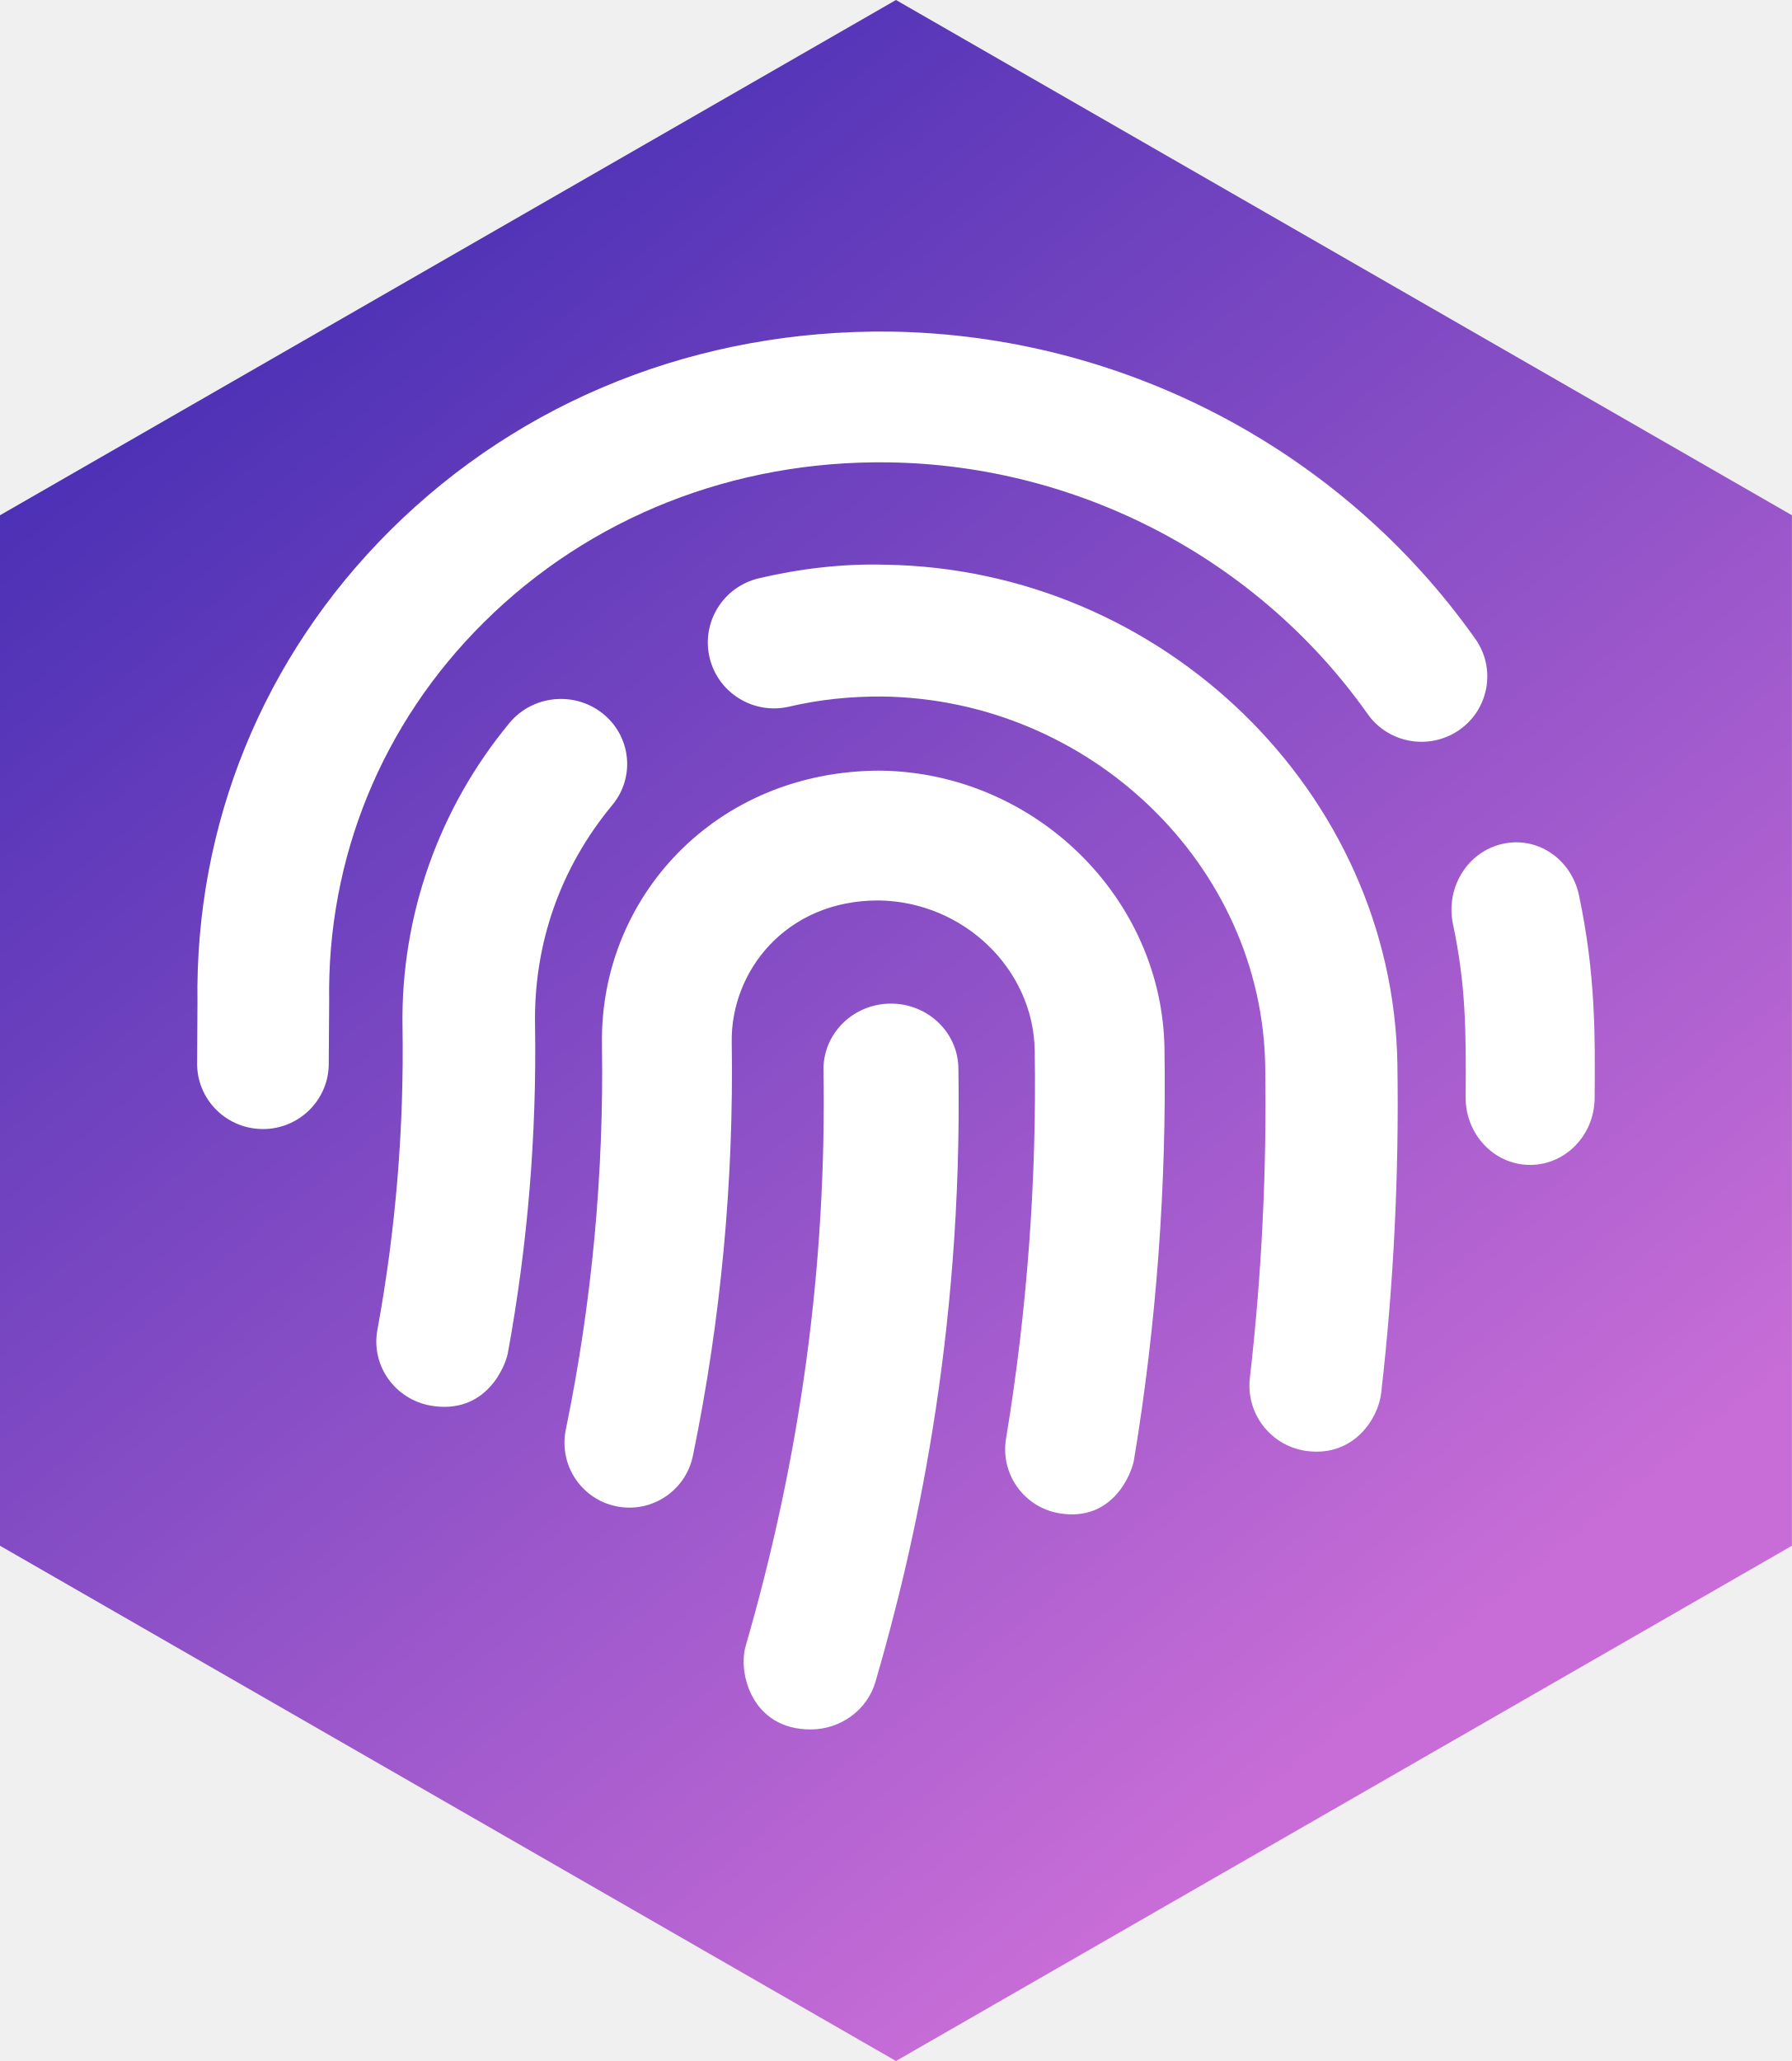
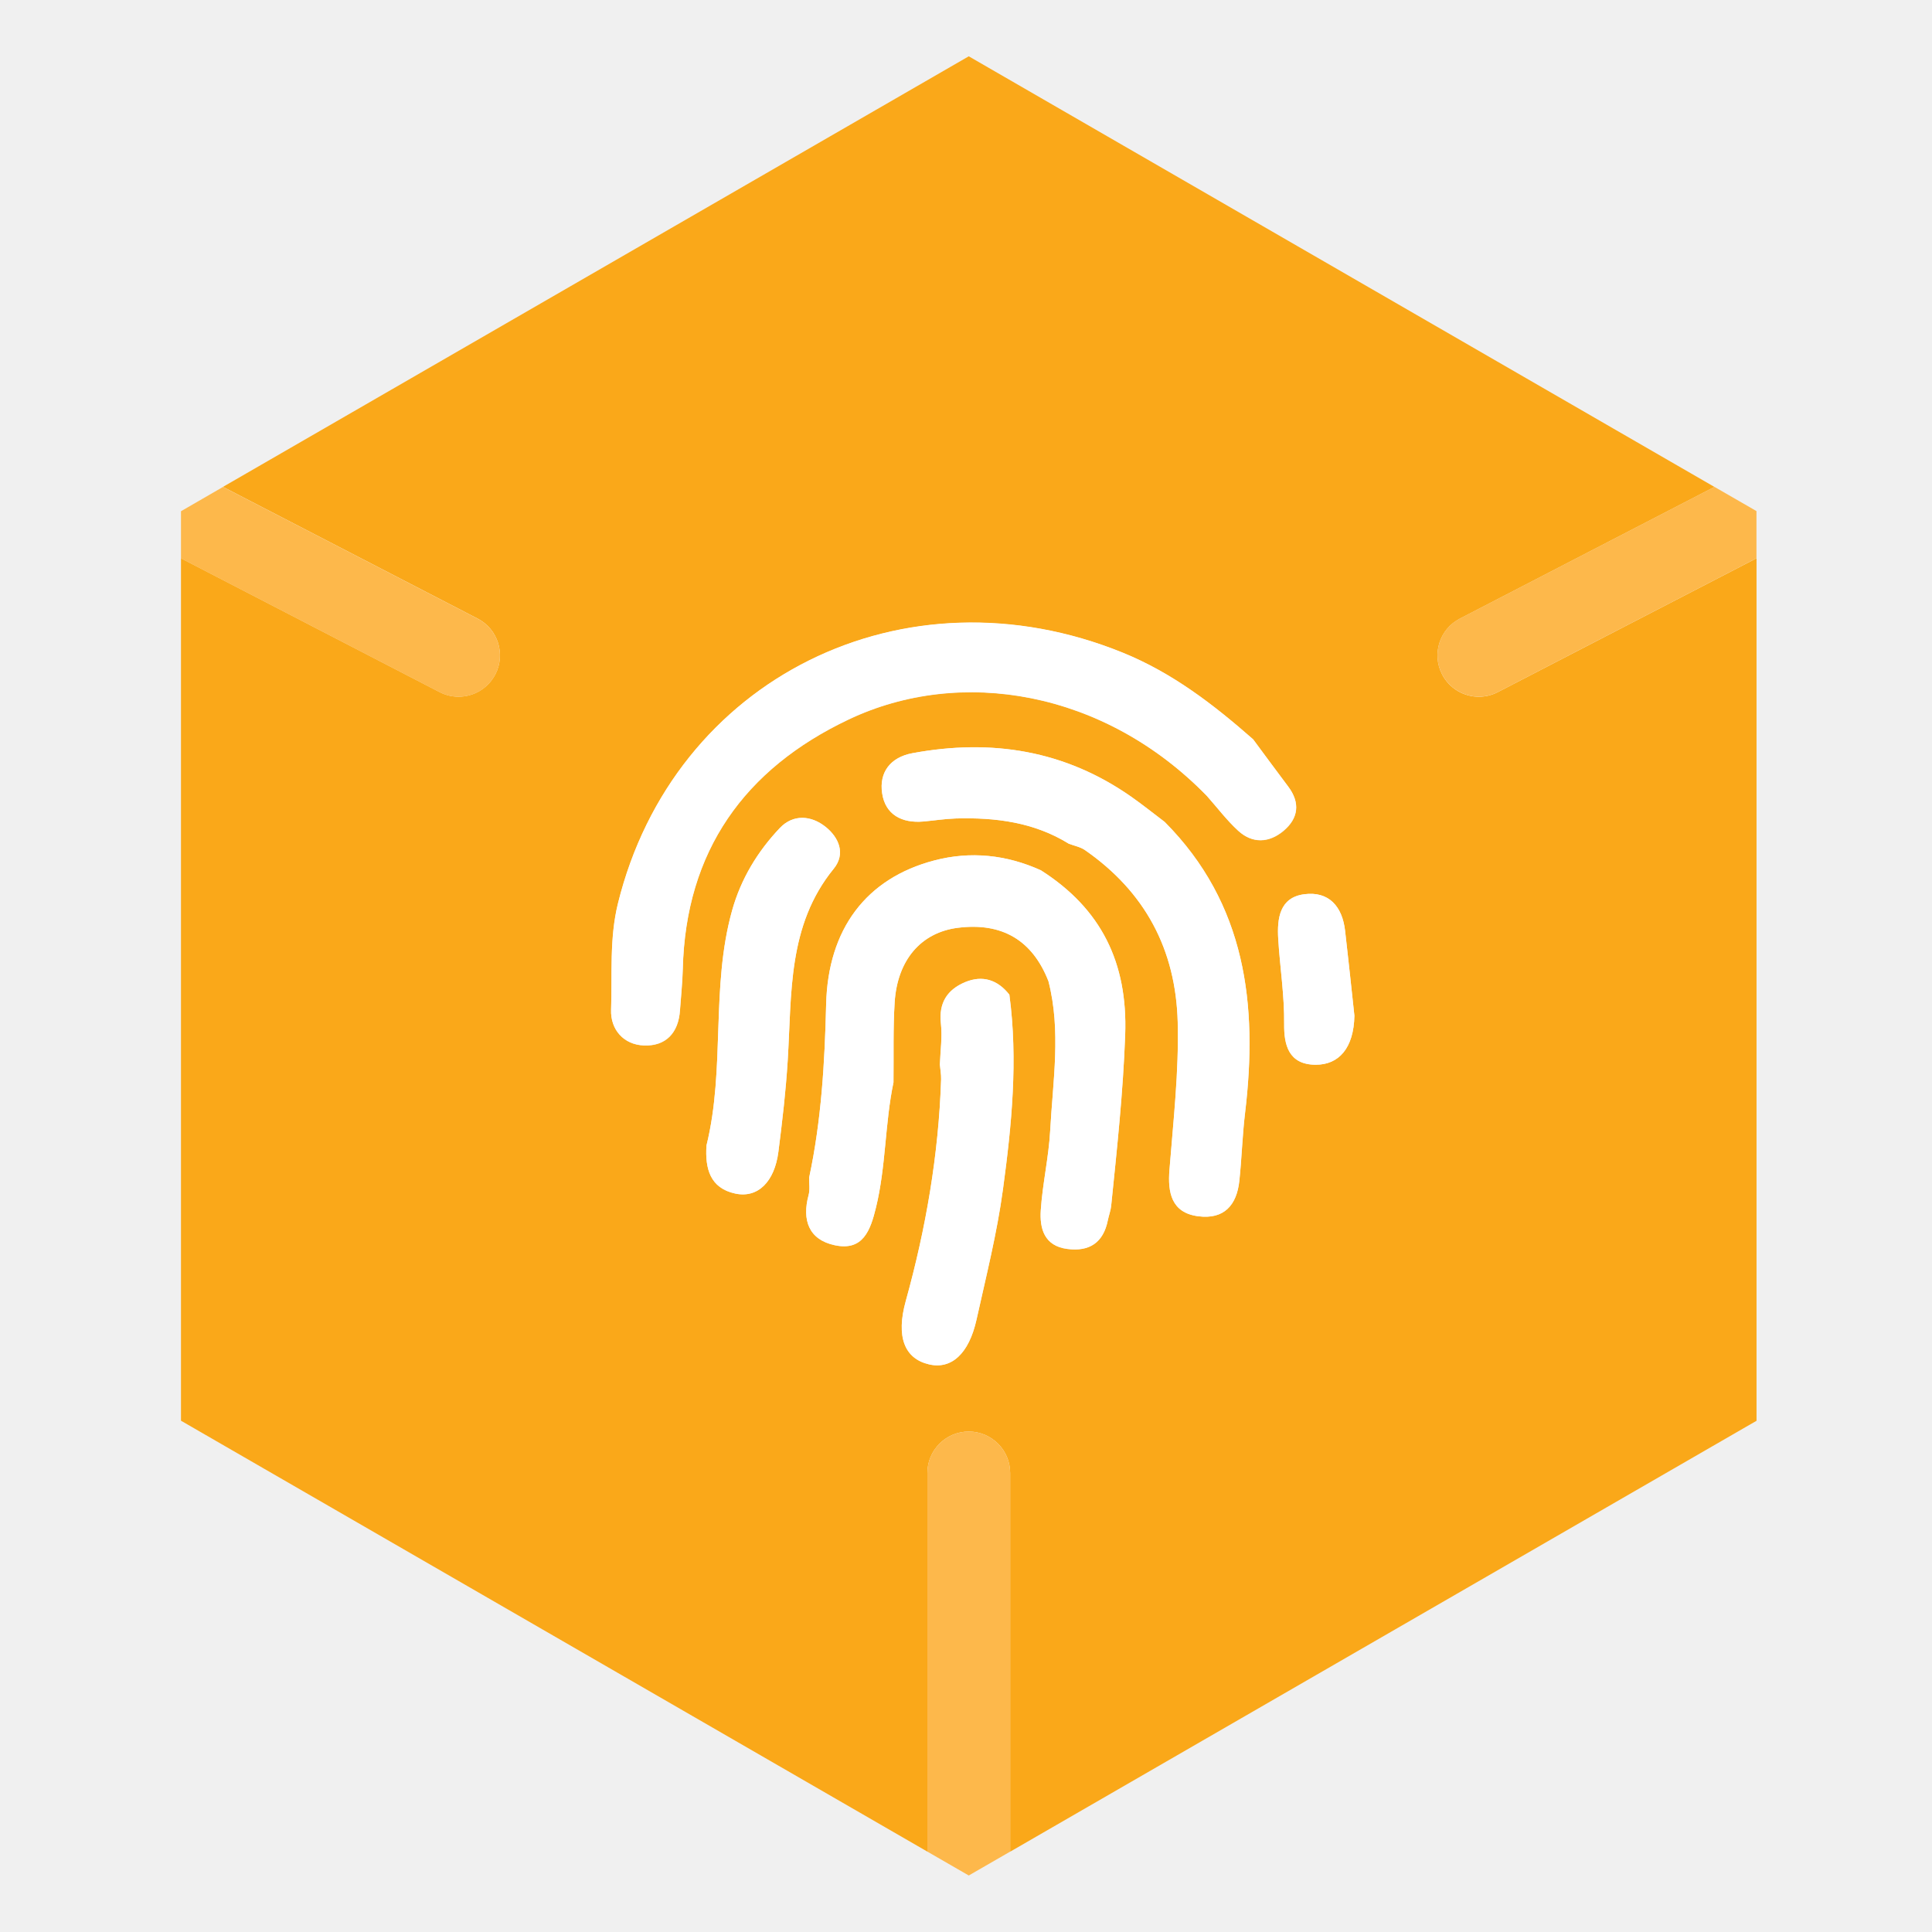
- <svg xmlns="http://www.w3.org/2000/svg" width="200px" height="230px" viewBox="0 0 200 230" version="1.1">
-   <defs>
-     <linearGradient x1="0%" y1="0%" x2="64.895%" y2="91.477%" id="linearGradient-1">
-       <stop stop-color="#3023AE" offset="0%" />
-       <stop stop-color="#C86DD7" offset="100%" />
-     </linearGradient>
-   </defs>
-   <g id="Page-1" stroke="none" stroke-width="1" fill="none" fill-rule="evenodd">
-     <g id="icon" fill-rule="nonzero">
-       <polygon id="Polygon" fill="url(#linearGradient-1)" points="100 0 200 57.5 200 172.5 100 230 0 172.5 0 57.5" />
-       <g id="Group" transform="translate(22, 37)" fill="#FFFFFF">
-         <path d="M77.441,75 C73.283,75 69.91,78.27 69.91,82.307 C70.267,104.305 67.355,125.511 61.217,146.717 C60.36,149.676 61.892,156 68.472,156 C71.761,156 74.783,153.893 75.718,150.666 C79.964,136.079 85.459,112.483 84.969,82.307 C84.973,78.273 81.602,75 77.441,75 Z M76.314,49 C57.829,48.979 44.93,63.207 45.186,79.511 C45.412,93.98 44.055,108.458 41.152,122.535 C40.34,126.453 42.863,130.289 46.776,131.095 C50.714,131.9 54.522,129.386 55.334,125.469 C58.454,110.351 59.911,94.81 59.67,79.284 C59.546,71.452 65.68,63.442 76.099,63.487 C85.547,63.629 93.344,71.135 93.486,80.229 C93.718,94.732 92.638,109.303 90.284,123.555 C89.629,127.497 92.303,131.227 96.247,131.879 C102.272,132.884 104.336,127.322 104.568,125.912 C107.067,110.812 108.207,95.365 107.969,80.003 C107.704,63.161 93.504,49.254 76.314,49 Z M45.27,42.624 C42.096,40.102 37.452,40.567 34.866,43.676 C26.971,53.202 22.728,65.232 22.925,77.547 C23.107,88.911 22.164,100.309 20.118,111.432 C19.397,115.379 22.062,119.153 26.084,119.866 C32.281,120.925 34.426,115.388 34.678,114.012 C36.894,101.963 37.914,89.619 37.717,77.32 C37.572,68.284 40.552,59.816 46.345,52.833 C48.919,49.724 48.438,45.155 45.27,42.624 Z M76.749,26.017 C72.013,25.892 67.261,26.459 62.679,27.54 C58.717,28.478 56.264,32.438 57.199,36.394 C58.139,40.345 62.116,42.778 66.078,41.859 C69.474,41.059 72.984,40.703 76.528,40.728 C99.711,41.074 118.859,59.576 119.213,81.973 C119.394,93.582 118.819,105.298 117.498,116.797 C117.037,120.833 119.941,124.483 123.986,124.943 C129.125,125.541 131.826,121.302 132.155,118.473 C133.552,106.282 134.157,94.013 133.966,81.743 C133.486,51.479 107.819,26.477 76.749,26.017 L76.749,26.017 Z M154.232,62.904 C153.374,58.859 149.579,56.267 145.649,57.185 C141.767,58.08 139.313,62.087 140.171,66.141 C141.584,72.843 141.644,77.852 141.581,85.424 C141.548,89.578 144.746,92.966 148.721,93 L148.781,93 C152.732,93 155.948,89.679 155.981,85.55 C156.035,78.606 156.101,71.741 154.232,62.904 Z M142.664,34.299 C127.754,13.209 103.356,0.392 77.397,0.006 C56.03,-0.249 36.268,7.571 21.569,22.169 C7.372,36.28 -0.278,55.024 0.04,74.964 L0.003,81.49 C-0.116,85.517 3.074,88.878 7.131,88.994 C7.201,89 7.278,89 7.351,89 C11.307,89 14.573,85.87 14.69,81.918 L14.739,74.733 C14.485,58.777 20.605,43.775 31.969,32.487 C43.836,20.695 59.934,14.352 77.183,14.598 C98.446,14.911 118.432,25.406 130.644,42.678 C132.974,45.979 137.551,46.766 140.876,44.459 C144.195,42.143 144.997,37.593 142.664,34.299 Z" id="Shape" />
-       </g>
-     </g>
+ <svg xmlns="http://www.w3.org/2000/svg" version="1.1" id="Layer_1" x="0px" y="0px" viewBox="40 40 280 280" style="enable-background:new 40 40 280 280;" xml:space="preserve">
+   <style type="text/css">
+ 	.st0{fill:#FAA819;}
+ 	.st1{fill:#FDB84B;}
+ 	.st2{fill:#FFFFFF;}
+ </style>
+   <g>
+     <path class="st0" d="M254.33,140.98c-2.17,0-4.27-1.18-5.33-3.24c-1.52-2.94-0.37-6.56,2.57-8.08l36.9-19.09L180.4,48.16   l-108.08,62.4l36.9,19.09c2.94,1.52,4.09,5.14,2.57,8.08c-1.07,2.06-3.16,3.24-5.33,3.24c-0.93,0-1.87-0.22-2.75-0.67l-37.48-19.39   V245.9l108.17,62.45v-54.88c0-3.31,2.69-6,6-6c3.31,0,6,2.69,6,6v54.89l108.17-62.45V120.91l-37.48,19.39   C256.2,140.76,255.26,140.98,254.33,140.98z M152.81,206.93c-0.56,4.33-2.97,6.76-6.25,6.05c-3.67-0.79-4.39-3.64-4.17-6.97   c2.76-11.19,0.59-22.89,3.71-34.05c1.29-4.6,3.7-8.56,6.92-11.96c1.92-2.02,4.53-1.85,6.64-0.16c1.94,1.56,2.92,3.91,1.17,6.06   c-6.72,8.24-6.07,18.14-6.67,27.81C153.89,198.13,153.38,202.54,152.81,206.93z M185.36,212.38c-0.86,6.35-2.44,12.6-3.83,18.87   c-1.11,4.97-3.66,7.25-6.9,6.48c-3.53-0.83-4.8-3.98-3.35-9.19c2.92-10.52,4.76-21.2,5.12-32.12c0.02-0.71-0.12-1.42-0.18-2.13   c0.07-1.99,0.37-4,0.15-5.95c-0.34-3,0.93-4.92,3.51-6c2.52-1.05,4.72-0.35,6.41,1.82C187.56,193.62,186.63,203.04,185.36,212.38z    M201.04,214.75c-0.07,0.71-0.34,1.39-0.48,2.09c-0.65,3.25-2.66,4.59-5.89,4.17c-3.34-0.44-4.01-2.97-3.83-5.63   c0.25-3.85,1.15-7.65,1.36-11.5c0.39-7.22,1.6-14.47-0.25-21.67c-2.32-5.95-6.73-8.55-13.14-7.74c-5.29,0.67-8.75,4.62-9.15,10.8   c-0.24,3.86-0.13,7.73-0.17,11.6c-1.25,5.98-1.08,12.14-2.53,18.11c-0.82,3.36-1.89,6.37-5.99,5.49c-3.75-0.8-4.77-3.63-3.78-7.27   c0.22-0.8,0.06-1.69,0.08-2.54c1.77-8.27,2.26-16.66,2.46-25.09c0.26-10.9,5.79-18.27,15.67-20.86c5.26-1.38,10.47-0.84,15.46,1.43   c8.73,5.56,12.59,13.37,12.21,23.85C202.77,198.29,201.88,206.51,201.04,214.75z M220.45,201.3c-0.39,3.26-0.48,6.56-0.83,9.83   c-0.37,3.52-2.21,5.63-5.96,5.14c-3.93-0.51-4.42-3.51-4.17-6.68c0.56-7.13,1.38-14.25,1.2-21.42   c-0.27-10.57-4.74-18.92-13.43-24.96c-0.67-0.47-1.56-0.63-2.35-0.93c-5.04-3.12-10.63-3.83-16.4-3.66   c-1.57,0.05-3.13,0.3-4.69,0.44c-3.12,0.27-5.52-0.99-5.97-4.11c-0.45-3.03,1.22-5.21,4.38-5.79c11.45-2.12,22.15-0.43,31.81,6.37   c1.63,1.15,3.18,2.39,4.77,3.59C220.6,170.99,222.32,185.64,220.45,201.3z M219.44,160.4c-1.66-1.52-3.03-3.35-4.53-5.04   c-14.88-15.28-35.71-18.77-51.92-11.07c-15.08,7.16-23.61,19.06-24.03,36.16c-0.05,2-0.27,4.01-0.41,6.01   c-0.22,3.26-2.06,5.19-5.22,5.07c-2.97-0.11-4.86-2.33-4.76-5.16c0.18-5.13-0.26-10.33,0.99-15.4   c8.06-32.67,41.51-49.24,73.19-36.35c7.19,2.92,13.14,7.52,18.87,12.55c1.69,2.28,3.37,4.57,5.08,6.84   c1.78,2.36,1.48,4.6-0.67,6.42C223.93,162.18,221.52,162.31,219.44,160.4z M230.66,194.31c-3.94-0.02-4.58-2.94-4.55-5.86   c0.05-4.17-0.61-8.25-0.86-12.38c-0.18-2.96,0.2-6.01,3.77-6.47c3.58-0.47,5.52,1.79,5.92,5.29c0.51,4.39,0.96,8.79,1.35,12.32   C236.2,191.89,234.05,194.33,230.66,194.31z" />
+     <path class="st1" d="M106.46,140.98c2.17,0,4.27-1.18,5.33-3.24c1.52-2.94,0.37-6.56-2.57-8.08l-36.9-19.09l-6.09,3.52v6.84   l37.48,19.39C104.59,140.76,105.53,140.98,106.46,140.98z" />
+     <path class="st1" d="M288.47,110.56l-36.9,19.09c-2.94,1.52-4.09,5.14-2.57,8.08c1.07,2.06,3.16,3.24,5.33,3.24   c0.93,0,1.87-0.22,2.75-0.67l37.48-19.39v-6.84L288.47,110.56z" />
+     <path class="st2" d="M226.69,153.98c-1.71-2.27-3.39-4.56-5.08-6.84c-5.72-5.03-11.68-9.62-18.87-12.55   c-31.68-12.88-65.13,3.68-73.19,36.35c-1.25,5.08-0.81,10.27-0.99,15.4c-0.1,2.83,1.79,5.05,4.76,5.16   c3.16,0.12,4.99-1.81,5.22-5.07c0.14-2,0.36-4,0.41-6.01c0.42-17.11,8.95-29,24.03-36.16c16.21-7.7,37.05-4.21,51.92,11.07   c1.5,1.69,2.88,3.52,4.53,5.04c2.08,1.92,4.5,1.78,6.58,0.01C228.17,158.58,228.47,156.35,226.69,153.98z" />
+     <path class="st2" d="M190.86,166.13c-4.99-2.26-10.2-2.81-15.46-1.43c-9.88,2.59-15.41,9.96-15.67,20.86   c-0.2,8.43-0.69,16.82-2.46,25.09c-0.02,0.85,0.13,1.74-0.08,2.54c-0.99,3.64,0.04,6.47,3.78,7.27c4.1,0.88,5.18-2.13,5.99-5.49   c1.45-5.97,1.28-12.13,2.53-18.11c0.05-3.87-0.07-7.75,0.17-11.6c0.39-6.18,3.86-10.13,9.15-10.8c6.41-0.81,10.81,1.79,13.14,7.74   c1.85,7.2,0.64,14.45,0.25,21.67c-0.21,3.84-1.1,7.65-1.36,11.5c-0.18,2.66,0.49,5.19,3.83,5.63c3.22,0.43,5.24-0.91,5.89-4.17   c0.14-0.7,0.41-1.39,0.48-2.09c0.84-8.24,1.73-16.46,2.03-24.77C203.45,179.5,199.59,171.7,190.86,166.13z" />
+     <path class="st2" d="M204.03,155.53c-9.66-6.81-20.36-8.5-31.81-6.37c-3.17,0.59-4.83,2.76-4.38,5.79   c0.46,3.11,2.85,4.38,5.97,4.11c1.57-0.14,3.13-0.39,4.69-0.44c5.77-0.17,11.36,0.54,16.4,3.66c0.79,0.3,1.68,0.46,2.35,0.93   c8.69,6.04,13.16,14.38,13.43,24.96c0.18,7.17-0.64,14.29-1.2,21.42c-0.25,3.17,0.24,6.17,4.17,6.68c3.75,0.49,5.59-1.62,5.96-5.14   c0.35-3.27,0.43-6.57,0.83-9.83c1.88-15.66,0.16-30.3-11.65-42.17C207.21,157.93,205.66,156.68,204.03,155.53z" />
+     <path class="st2" d="M179.87,182.34c-2.58,1.08-3.85,3-3.51,6c0.22,1.95-0.08,3.97-0.15,5.95c0.06,0.71,0.2,1.42,0.18,2.13   c-0.36,10.92-2.2,21.6-5.12,32.12c-1.45,5.21-0.18,8.36,3.35,9.19c3.25,0.77,5.8-1.51,6.9-6.48c1.39-6.27,2.97-12.52,3.83-18.87   c1.27-9.35,2.2-18.77,0.93-28.23C184.58,182,182.39,181.29,179.87,182.34z" />
+     <path class="st2" d="M229.02,169.6c-3.57,0.47-3.95,3.52-3.77,6.47c0.25,4.13,0.91,8.21,0.86,12.38c-0.03,2.92,0.61,5.84,4.55,5.86   c3.38,0.02,5.54-2.42,5.63-7.11c-0.38-3.53-0.84-7.92-1.35-12.32C234.54,171.38,232.6,169.13,229.02,169.6z" />
+     <path class="st2" d="M159.66,159.84c-2.11-1.69-4.72-1.86-6.64,0.16c-3.22,3.4-5.64,7.36-6.92,11.96   c-3.12,11.16-0.95,22.86-3.71,34.05c-0.22,3.33,0.51,6.19,4.17,6.97c3.28,0.7,5.7-1.72,6.25-6.05c0.56-4.39,1.07-8.8,1.35-13.22   c0.6-9.67-0.05-19.57,6.67-27.81C162.58,163.75,161.6,161.4,159.66,159.84z" />
+     <path class="st1" d="M180.4,247.47c-3.31,0-6,2.69-6,6v54.88l6,3.46l6-3.46v-54.89C186.39,250.16,183.71,247.47,180.4,247.47z" />
  </g>
</svg>
